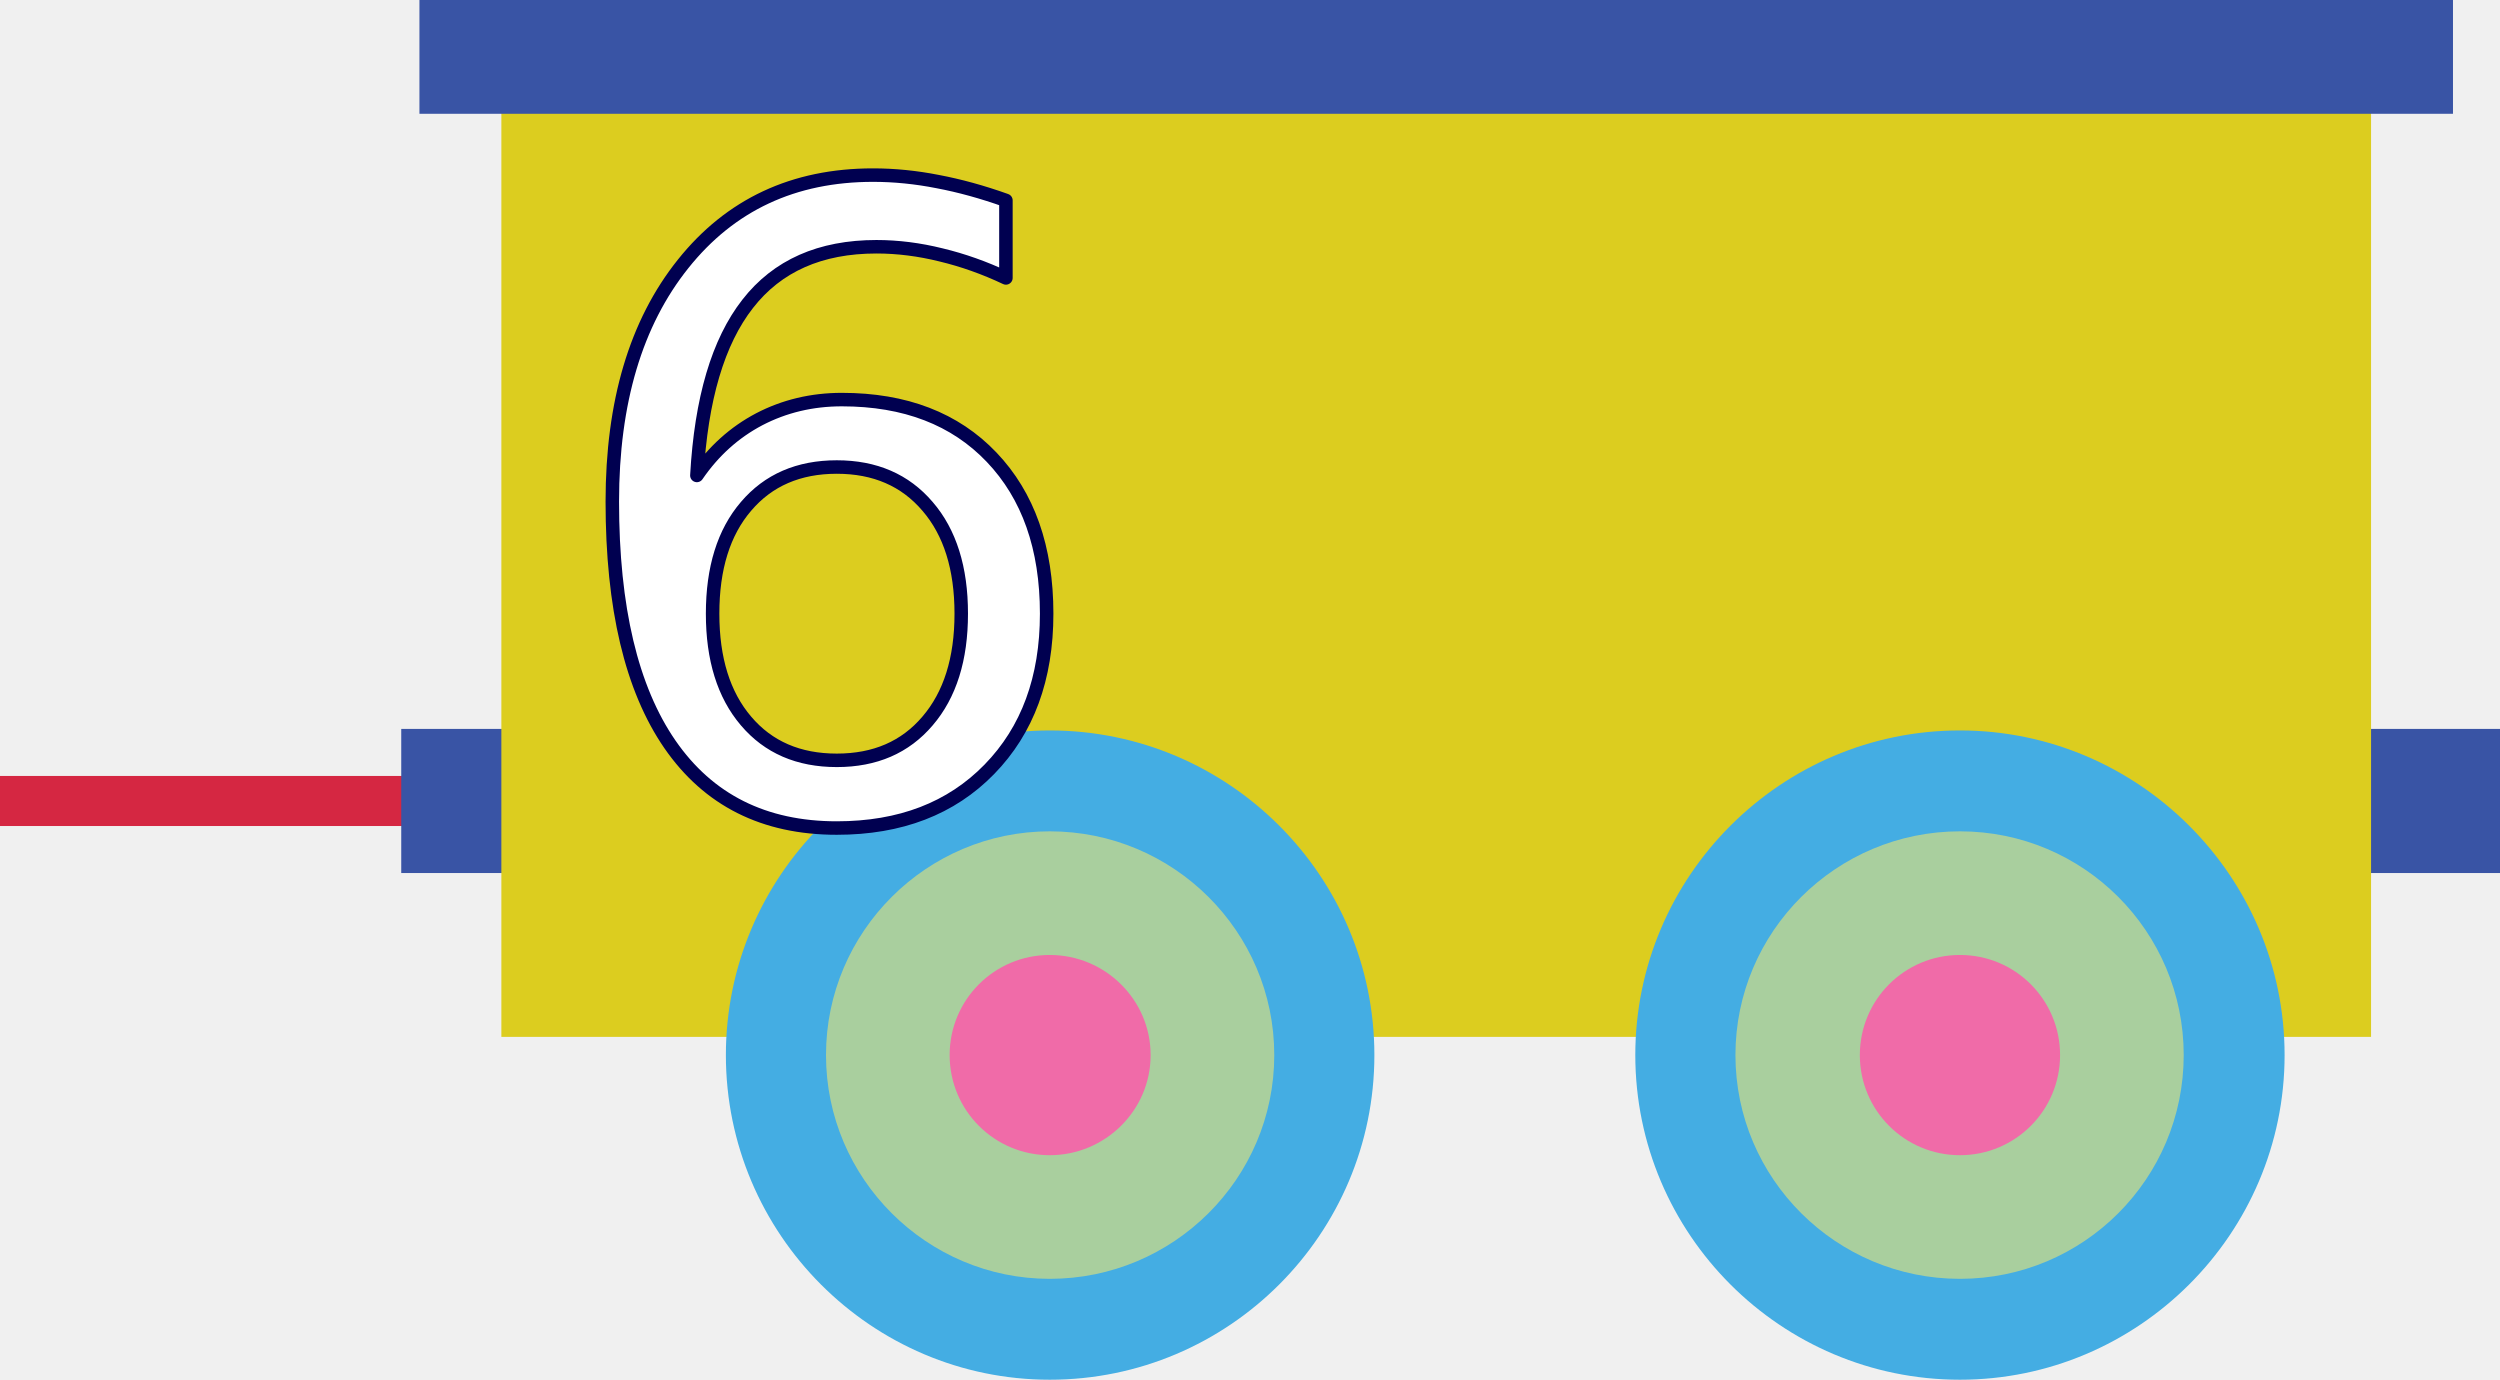
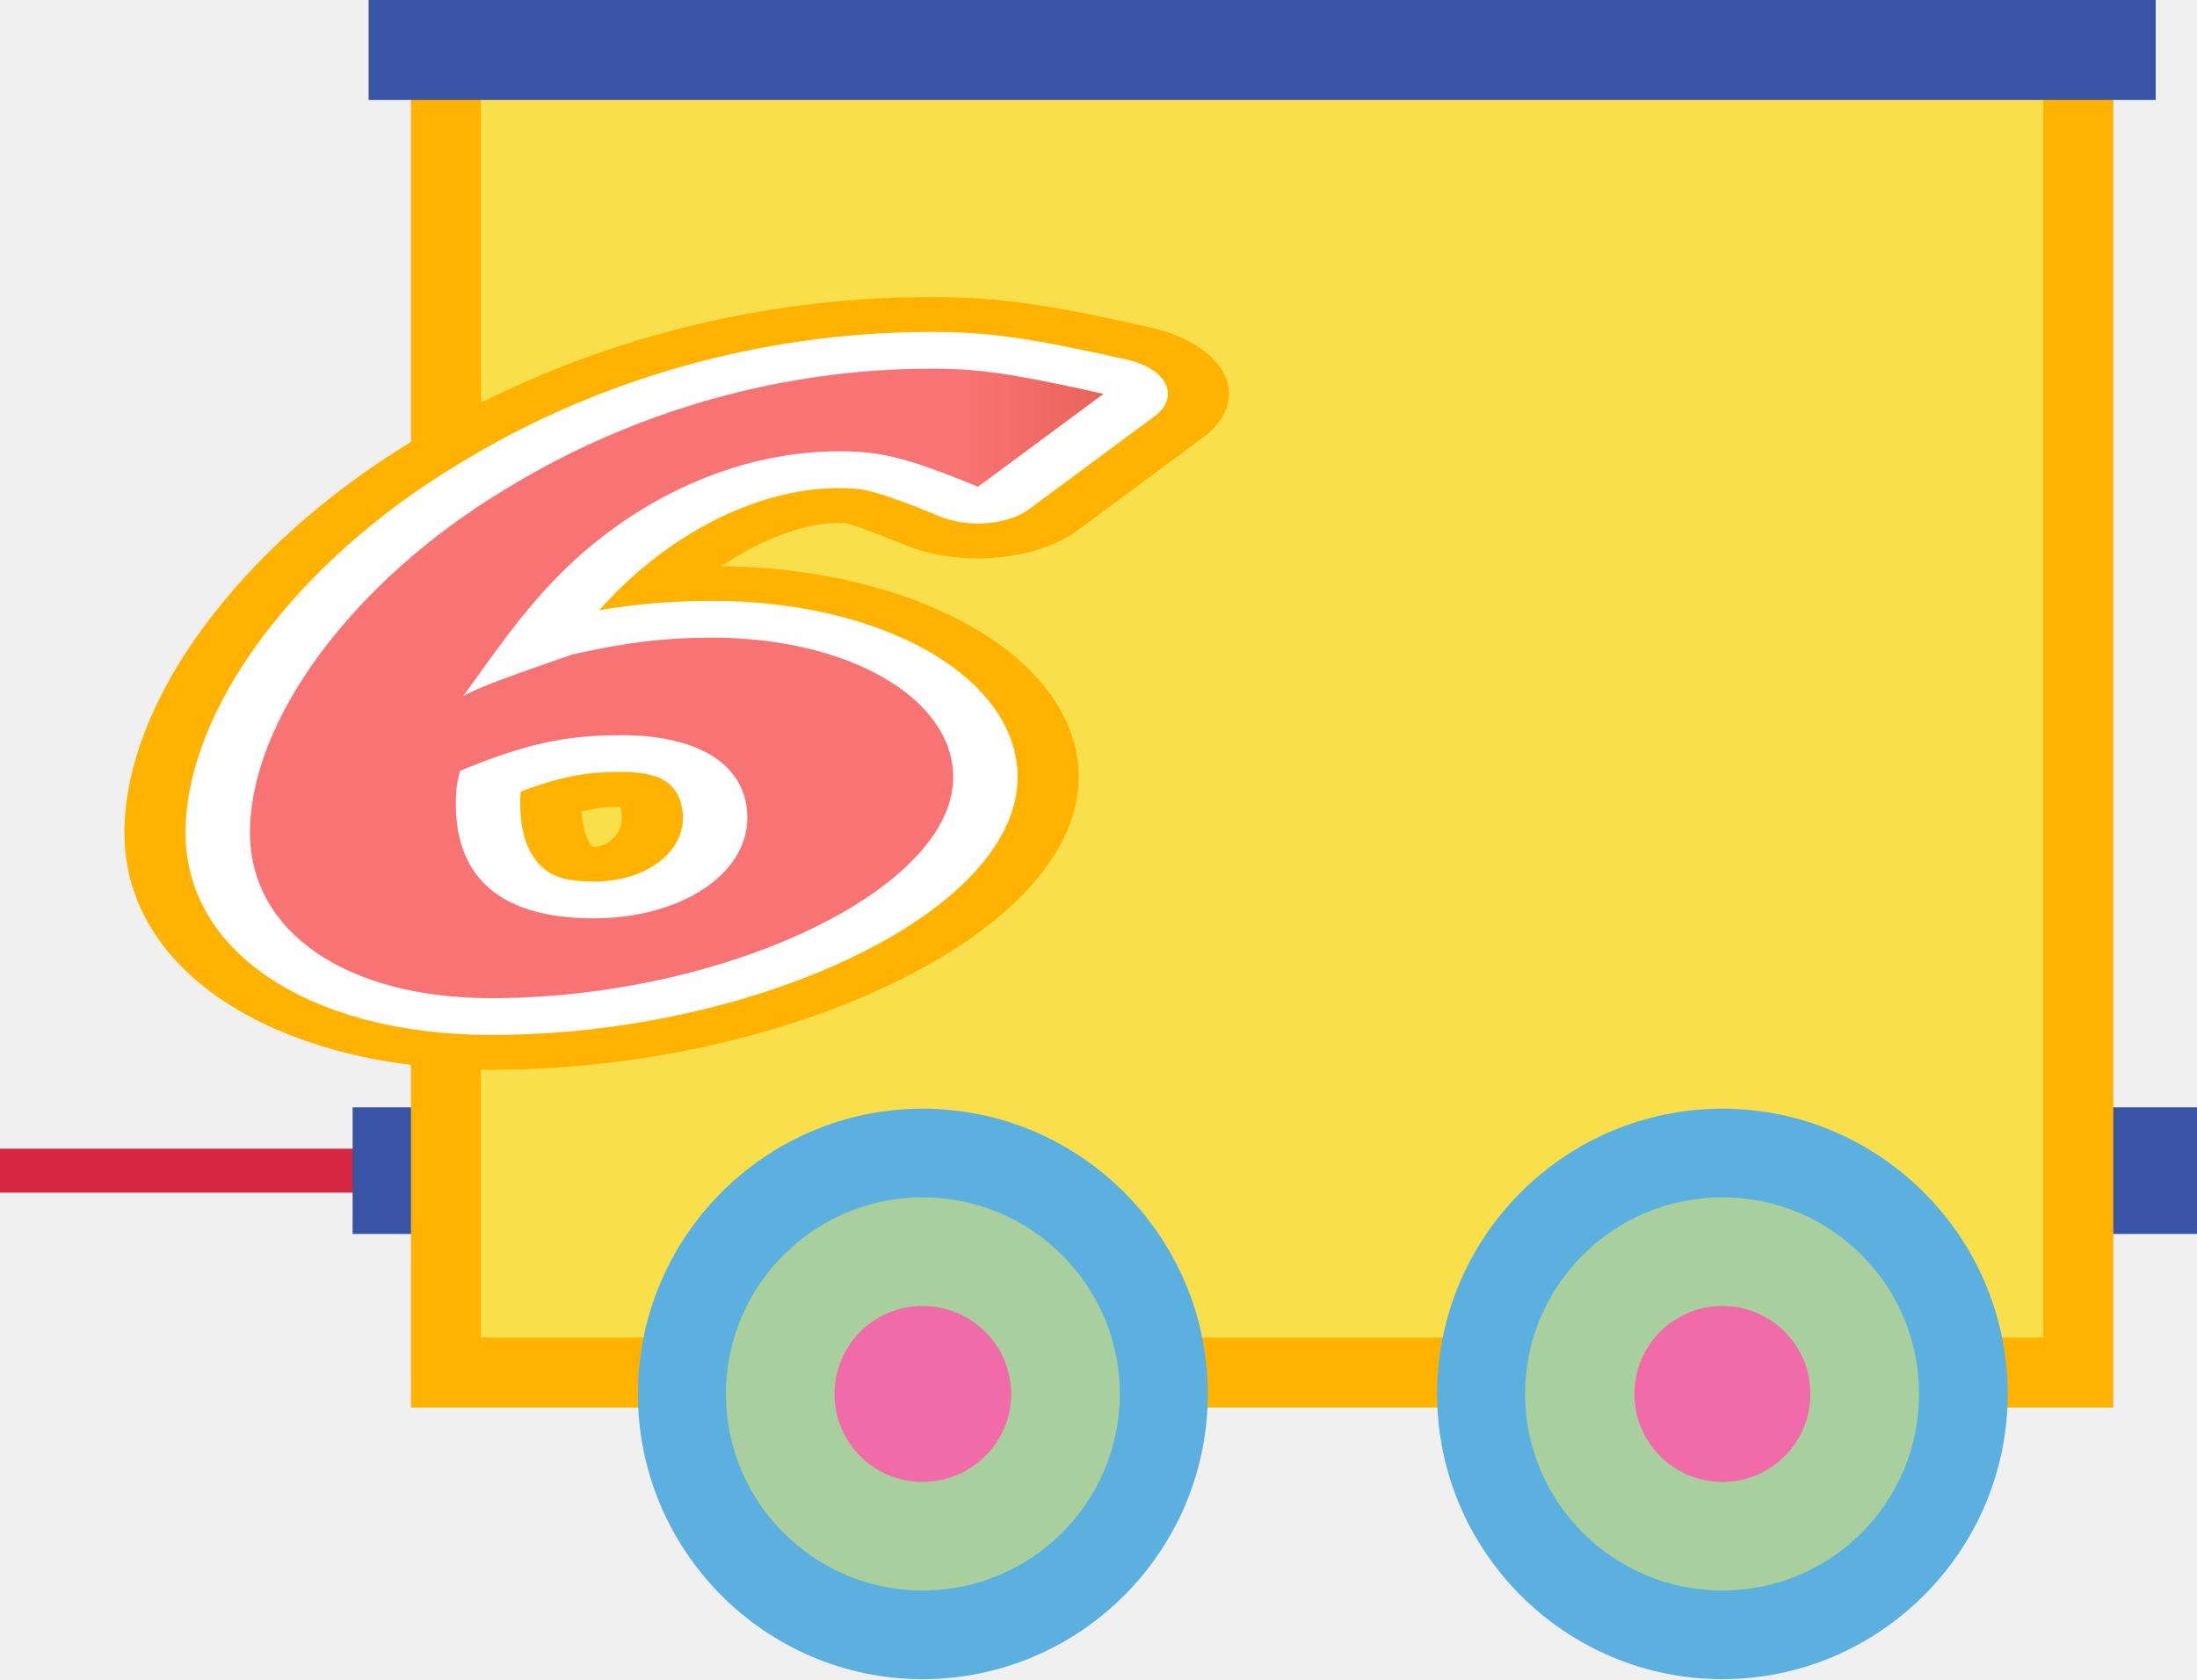
- <svg xmlns="http://www.w3.org/2000/svg" xmlns:xlink="http://www.w3.org/1999/xlink" version="1.1" id="svg2" xml:space="preserve" width="185.381" height="102.309" viewBox="0 0 185.381 102.309">
+ <svg xmlns="http://www.w3.org/2000/svg" xmlns:xlink="http://www.w3.org/1999/xlink" version="1.1" id="svg2" xml:space="preserve" width="185.381" height="141.709" viewBox="0 0 185.381 141.709">
  <defs id="defs6">
+     <linearGradient spreadMethod="pad" y2="88.8" x2="81.537" y1="88.8" x1="48.662" gradientUnits="userSpaceOnUse" id="linearGradient907">
+       <stop id="stop903" stop-color="#F15A29" offset="0%" style="stop-color:#5370a0;stop-opacity:1" />
+       <stop id="stop905" stop-color="#F67950" offset="100%" style="stop-color:#2e4050;stop-opacity:1" />
+     </linearGradient>
    <linearGradient id="linearGradient2234">
      <stop style="stop-color:#000000;stop-opacity:1;" offset="0" id="stop2230" />
      <stop style="stop-color:#000000;stop-opacity:0;" offset="1" id="stop2232" />
    </linearGradient>
    <clipPath clipPathUnits="userSpaceOnUse" id="clipPath48">
      <path d="M 0,500 H 500 V 0 H 0 Z" id="path46" />
    </clipPath>
    <clipPath clipPathUnits="userSpaceOnUse" id="clipPath672">
      <path d="M 0,500 H 500 V 0 H 0 Z" id="path670" />
    </clipPath>
    <radialGradient xlink:href="#linearGradient2234" id="radialGradient2240" cx="139.247" cy="-132.204" fx="139.247" fy="-132.204" r="9.053" gradientTransform="matrix(1,0,0,1.503883,0,66.61543)" gradientUnits="userSpaceOnUse" />
+     <linearGradient id="Gradient_40" gradientUnits="userSpaceOnUse" x1="48.662" y1="88.8" x2="81.537" y2="88.8" spreadMethod="pad">
+       <stop offset="0%" stop-color="#F15A29" id="stop197" />
+       <stop offset="100%" stop-color="#F67950" id="stop199" />
+     </linearGradient>
+     <linearGradient id="Gradient_39" gradientUnits="userSpaceOnUse" x1="45.662" y1="88.8" x2="84.537" y2="88.8" spreadMethod="pad">
+       <stop offset="0%" stop-color="#F67950" id="stop192" style="stop-color:#f87373;stop-opacity:1" />
+       <stop offset="100%" stop-color="#F15A29" id="stop194" style="stop-color:#b92d00;stop-opacity:1" />
+     </linearGradient>
+     <linearGradient id="Gradient_38" gradientUnits="userSpaceOnUse" x1="30.663" y1="88.8" x2="99.537" y2="88.8" spreadMethod="pad">
+       <stop offset="0%" stop-color="#D1D3D4" id="stop187" />
+       <stop offset="100%" stop-color="#FFFFFF" id="stop189" />
+     </linearGradient>
+     <linearGradient id="Gradient_37" gradientUnits="userSpaceOnUse" x1="27.663" y1="88.8" x2="102.537" y2="88.8" spreadMethod="pad">
+       <stop offset="0%" stop-color="#FFFFFF" id="stop182" />
+       <stop offset="100%" stop-color="#D1D3D4" id="stop184" />
+     </linearGradient>
+     <linearGradient xlink:href="#Gradient_39" id="linearGradient6398-7-7" x1="267.698" y1="-370.805" x2="291.218" y2="-370.805" gradientUnits="userSpaceOnUse" gradientTransform="matrix(1.298888,0,0,1.298888,-153.151,-16.51642)" />
+     <linearGradient xlink:href="#Gradient_39" id="linearGradient6398-7-7-8" x1="267.698" y1="-370.805" x2="291.218" y2="-370.805" gradientUnits="userSpaceOnUse" gradientTransform="matrix(1.298888,0,0,1.298888,-153.151,-16.51642)" />
  </defs>
-   <g id="g10" transform="matrix(1.333333,0,0,-1.333333,-262.044,518.1253)">
-     <g id="g330">
-       <path id="path494" style="fill:#3954a5;fill-opacity:1;fill-rule:evenodd;stroke:none" d="m 327.301,340.041 h 8.268 v 8.015 h -8.268 z" />
-       <path id="path496" style="fill:#d52742;fill-opacity:1;fill-rule:evenodd;stroke:none" d="m 196.533,342.656 h 25.858 v 2.784 h -25.858 z" />
-       <path id="path562" style="fill:#3954a5;fill-opacity:1;fill-rule:evenodd;stroke:none" d="m 218.848,340.041 h 8.268 v 8.015 h -8.268 z" />
-       <path id="path564" style="fill:#dccd1f;fill-opacity:1;fill-rule:evenodd;stroke:none" d="m 224.416,330.929 h 103.982 v 53.573 H 224.416 Z" />
-       <path id="path568" style="fill:#3954a5;fill-opacity:1;fill-rule:evenodd;stroke:none" d="m 219.86,382.266 h 113.094 v 6.328 H 219.86 Z" />
-       <g transform="translate(254.9144,311.862)" id="g570">
-         <path id="path572" style="fill:#44ade3;fill-opacity:1;fill-rule:evenodd;stroke:none" d="M 0,0 C 9.955,0 18.054,8.099 18.054,18.055 18.054,28.01 9.955,36.109 0,36.109 -9.913,36.109 -18.012,28.01 -18.012,18.055 -18.012,8.099 -9.913,0 0,0" />
-       </g>
-       <g transform="translate(254.9144,317.4724)" id="g574">
-         <path id="path576" style="fill:#a9cf9e;fill-opacity:1;fill-rule:evenodd;stroke:none" d="M 0,0 C 6.876,0 12.486,5.568 12.486,12.444 12.486,19.32 6.876,24.888 0,24.888 -6.834,24.888 -12.444,19.32 -12.444,12.444 -12.444,5.568 -6.834,0 0,0" />
-       </g>
-       <g transform="translate(254.9144,324.3483)" id="g578">
-         <path id="path580" style="fill:#f06ba8;fill-opacity:1;fill-rule:evenodd;stroke:none" d="m 0,0 c 3.079,0 5.61,2.489 5.61,5.568 0,3.08 -2.531,5.568 -5.61,5.568 -3.079,0 -5.568,-2.488 -5.568,-5.568 C -5.568,2.489 -3.079,0 0,0" />
-       </g>
-       <g transform="translate(305.5345,311.862)" id="g582">
-         <path id="path584" style="fill:#44ade3;fill-opacity:1;fill-rule:evenodd;stroke:none" d="M 0,0 C 9.913,0 18.055,8.099 18.055,18.055 18.055,28.01 9.913,36.109 0,36.109 -9.955,36.109 -18.055,28.01 -18.055,18.055 -18.055,8.099 -9.955,0 0,0" />
-       </g>
-       <g transform="translate(305.5345,317.4724)" id="g586">
-         <path id="path588" style="fill:#a9cf9e;fill-opacity:1;fill-rule:evenodd;stroke:none" d="M 0,0 C 6.876,0 12.444,5.568 12.444,12.444 12.444,19.32 6.876,24.888 0,24.888 -6.876,24.888 -12.486,19.32 -12.486,12.444 -12.486,5.568 -6.876,0 0,0" />
-       </g>
-       <g transform="translate(305.5345,324.3483)" id="g590">
-         <path id="path592" style="fill:#f06ba8;fill-opacity:1;fill-rule:evenodd;stroke:none" d="m 0,0 c 3.079,0 5.568,2.489 5.568,5.568 0,3.08 -2.489,5.568 -5.568,5.568 -3.079,0 -5.568,-2.488 -5.568,-5.568 C -5.568,2.489 -3.079,0 0,0" />
-       </g>
+   <g id="g10" transform="matrix(1.333333,0,0,-1.333333,-262.044,557.5253)">
+     <path d="m 327.301,340.041 h 8.268 v 8.015 h -8.268 z" style="fill:#3954a5;fill-opacity:1;fill-rule:evenodd;stroke:none" id="path494" />
+     <path d="m 196.533,342.656 h 25.858 v 2.784 h -25.858 z" style="fill:#d52742;fill-opacity:1;fill-rule:evenodd;stroke:none" id="path496" />
+     <path d="m 218.848,340.041 h 8.268 v 8.015 h -8.268 z" style="fill:#3954a5;fill-opacity:1;fill-rule:evenodd;stroke:none" id="path562" />
+     <path d="m 224.755,331.268 h 103.305 v 83.529 H 224.755 Z" style="fill:#fadf4d;fill-opacity:1;fill-rule:evenodd;stroke:#ffb200;stroke-width:4.427;stroke-miterlimit:4;stroke-dasharray:none;stroke-opacity:1" id="path564" />
+     <path d="m 219.86,411.816 h 113.094 v 6.328 H 219.86 Z" style="fill:#3954a5;fill-opacity:1;fill-rule:evenodd;stroke:none" id="path568" />
+     <g style="fill:#5cb0e0;fill-opacity:1" id="g570" transform="translate(254.9144,311.862)">
+       <path d="M 0,0 C 9.955,0 18.054,8.099 18.054,18.055 18.054,28.01 9.955,36.109 0,36.109 -9.913,36.109 -18.012,28.01 -18.012,18.055 -18.012,8.099 -9.913,0 0,0" style="fill:#5cb0e0;fill-opacity:1;fill-rule:evenodd;stroke:none" id="path572" />
    </g>
-     <text xml:space="preserve" style="font-style:normal;font-weight:normal;font-size:48px;line-height:125%;font-family:'Bitstream Vera Sans';letter-spacing:0px;word-spacing:0px;fill:#ffffff;fill-opacity:1;stroke:#000050;stroke-width:0.75;stroke-linecap:round;stroke-linejoin:round;stroke-miterlimit:4;stroke-dasharray:none;stroke-opacity:1" x="280.641" y="-343.232" id="text1417" transform="scale(1,-1)">
-       <tspan id="tspan1415" x="280.641" y="-343.232" style="font-size:48px;text-align:center;text-anchor:middle;fill:#ffffff;fill-opacity:1;stroke:#000050;stroke-width:0.75;stroke-linecap:round;stroke-linejoin:round;stroke-miterlimit:4;stroke-dasharray:none;stroke-opacity:1">6</tspan>
+     <g style="fill:#a9cf9e;fill-opacity:1" id="g574" transform="translate(254.9144,317.4724)">
+       <path d="M 0,0 C 6.876,0 12.486,5.568 12.486,12.444 12.486,19.32 6.876,24.888 0,24.888 -6.834,24.888 -12.444,19.32 -12.444,12.444 -12.444,5.568 -6.834,0 0,0" style="fill:#a9cf9e;fill-opacity:1;fill-rule:evenodd;stroke:none" id="path576" />
+     </g>
+     <g style="fill:#f06ba8;fill-opacity:1" id="g578" transform="translate(254.9144,324.3483)">
+       <path d="m 0,0 c 3.079,0 5.61,2.489 5.61,5.568 0,3.08 -2.531,5.568 -5.61,5.568 -3.079,0 -5.568,-2.488 -5.568,-5.568 C -5.568,2.489 -3.079,0 0,0" style="fill:#f06ba8;fill-opacity:1;fill-rule:evenodd;stroke:none" id="path580" />
+     </g>
+     <g style="fill:#5cb0e0;fill-opacity:1" id="g582" transform="translate(305.5345,311.862)">
+       <path d="M 0,0 C 9.913,0 18.055,8.099 18.055,18.055 18.055,28.01 9.913,36.109 0,36.109 -9.955,36.109 -18.055,28.01 -18.055,18.055 -18.055,8.099 -9.955,0 0,0" style="fill:#5cb0e0;fill-opacity:1;fill-rule:evenodd;stroke:none" id="path584" />
+     </g>
+     <g style="fill:#a9cf9e;fill-opacity:1" id="g586" transform="translate(305.5345,317.4724)">
+       <path d="M 0,0 C 6.876,0 12.444,5.568 12.444,12.444 12.444,19.32 6.876,24.888 0,24.888 -6.876,24.888 -12.486,19.32 -12.486,12.444 -12.486,5.568 -6.876,0 0,0" style="fill:#a9cf9e;fill-opacity:1;fill-rule:evenodd;stroke:none" id="path588" />
+     </g>
+     <g style="fill:#f06ba8;fill-opacity:1" id="g590" transform="translate(305.5345,324.3483)">
+       <path d="m 0,0 c 3.079,0 5.568,2.489 5.568,5.568 0,3.08 -2.489,5.568 -5.568,5.568 -3.079,0 -5.568,-2.488 -5.568,-5.568 C -5.568,2.489 -3.079,0 0,0" style="fill:#f06ba8;fill-opacity:1;fill-rule:evenodd;stroke:none" id="path592" />
+     </g>
+     <text xml:space="preserve" style="font-style:normal;font-variant:normal;font-weight:bold;font-stretch:normal;font-size:72.738px;font-family:'Comic Sans MS';-inkscape-font-specification:'Comic Sans MS Bold';text-align:center;letter-spacing:0px;word-spacing:0px;text-anchor:middle;fill:url(#linearGradient6398-7-7-8);fill-opacity:1;stroke:#ffb200;stroke-width:12;stroke-linecap:round;stroke-linejoin:round;stroke-miterlimit:4;stroke-dasharray:none;stroke-opacity:1;paint-order:stroke fill markers" x="210.846" y="-470.483" id="text1417-4-1-0-6" transform="scale(1.323546,-0.7555461)">
+       <tspan id="tspan1415-7-4-2-6" x="210.846" y="-470.483" style="font-style:normal;font-variant:normal;font-weight:bold;font-stretch:normal;font-size:83.129px;font-family:'Comic Sans MS';-inkscape-font-specification:'Comic Sans MS Bold';text-align:center;text-anchor:middle;fill:url(#linearGradient6398-7-7-8);fill-opacity:1;stroke:#ffb200;stroke-width:12;stroke-linecap:round;stroke-linejoin:round;stroke-miterlimit:4;stroke-dasharray:none;stroke-opacity:1;paint-order:stroke fill markers">6</tspan>
+     </text>
+     <text xml:space="preserve" style="font-style:normal;font-variant:normal;font-weight:bold;font-stretch:normal;font-size:72.738px;font-family:'Comic Sans MS';-inkscape-font-specification:'Comic Sans MS Bold';text-align:center;letter-spacing:0px;word-spacing:0px;text-anchor:middle;fill:url(#linearGradient6398-7-7);fill-opacity:1;stroke:#ffffff;stroke-width:6.158;stroke-linecap:round;stroke-linejoin:round;stroke-miterlimit:4;stroke-dasharray:none;stroke-opacity:1;paint-order:stroke fill markers" x="210.846" y="-470.483" id="text1417-4-1-0" transform="scale(1.323546,-0.7555461)">
+       <tspan id="tspan1415-7-4-2" x="210.846" y="-470.483" style="font-style:normal;font-variant:normal;font-weight:bold;font-stretch:normal;font-size:83.129px;font-family:'Comic Sans MS';-inkscape-font-specification:'Comic Sans MS Bold';text-align:center;text-anchor:middle;fill:url(#linearGradient6398-7-7);fill-opacity:1;stroke:#ffffff;stroke-width:6.158;stroke-linecap:round;stroke-linejoin:round;stroke-miterlimit:4;stroke-dasharray:none;stroke-opacity:1;paint-order:stroke fill markers">6</tspan>
    </text>
  </g>
</svg>
